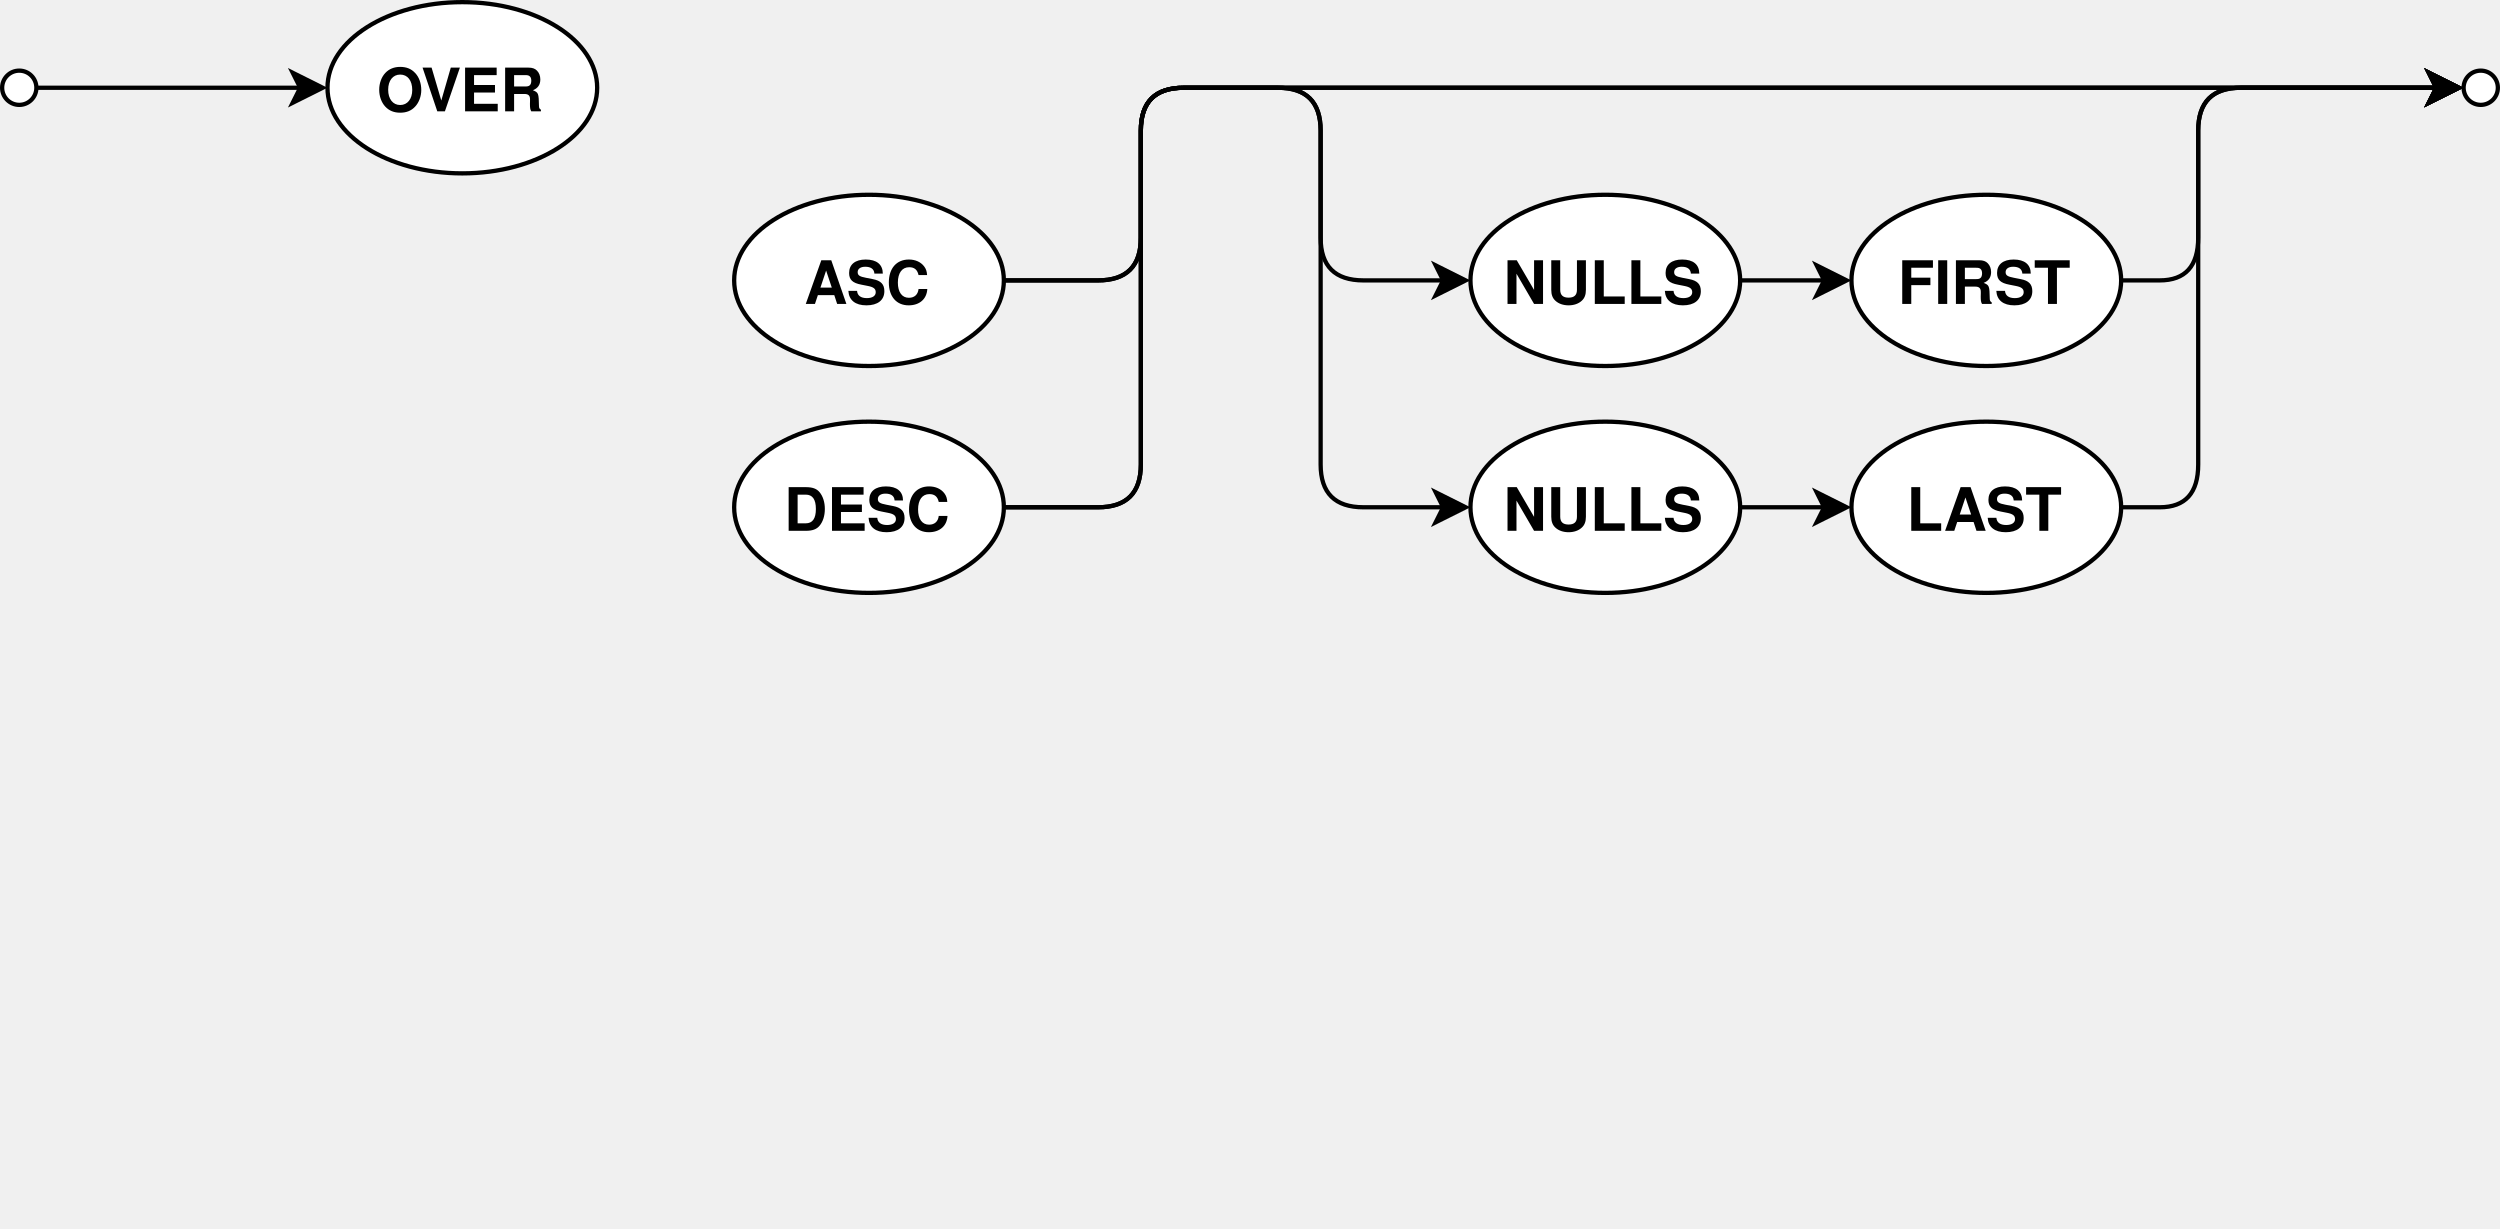
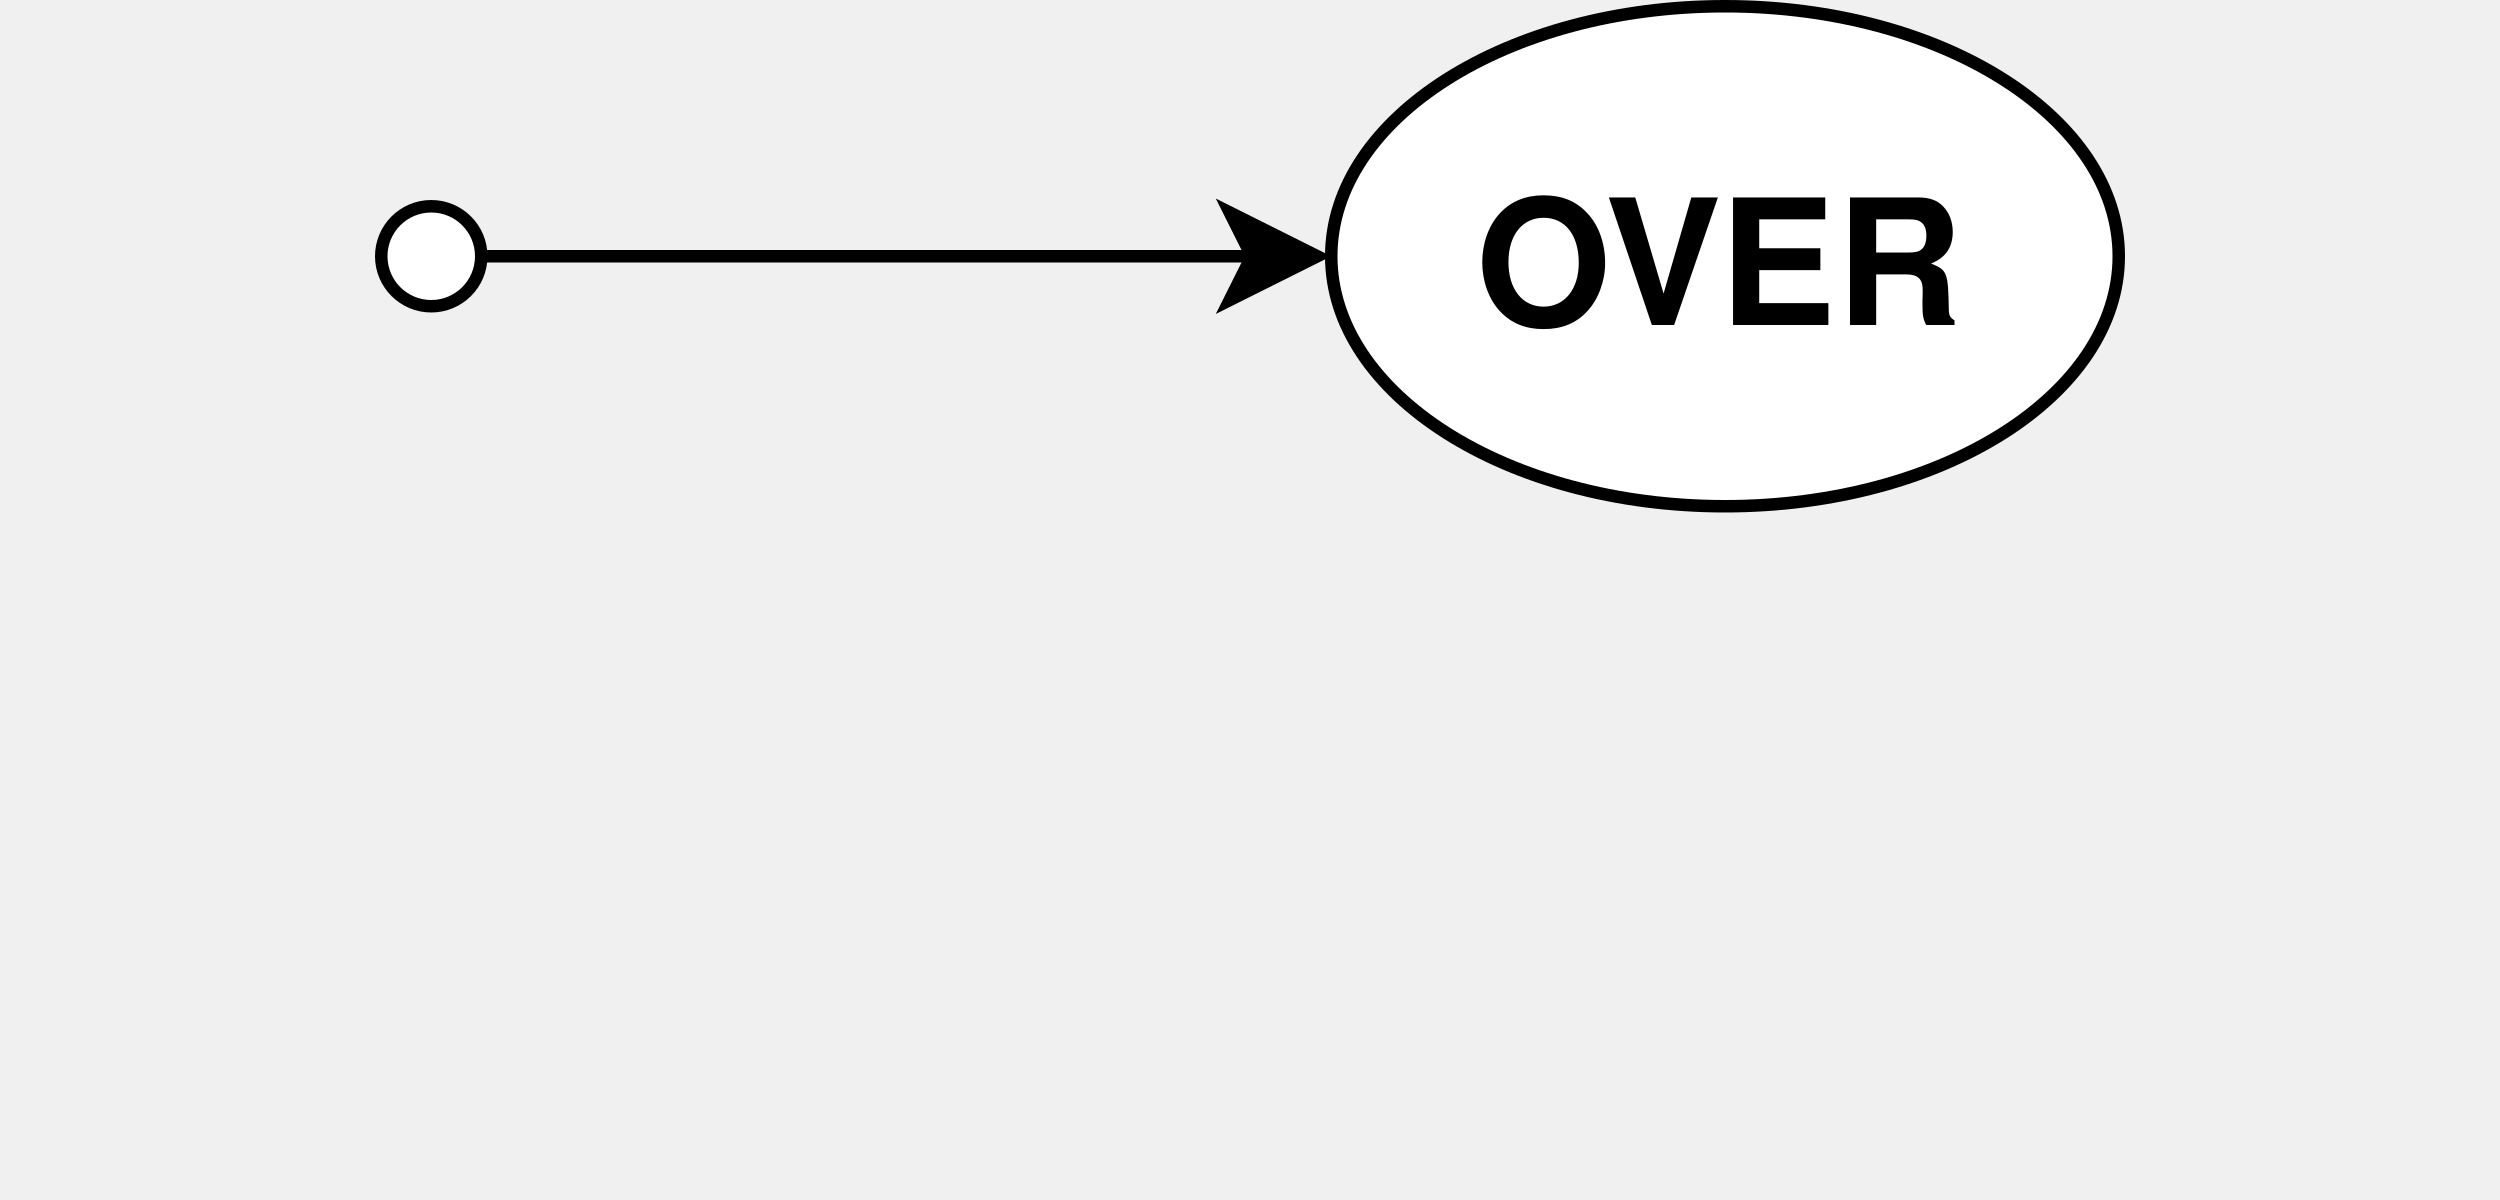
- <svg xmlns="http://www.w3.org/2000/svg" host="65bd71144e" style="background: transparent; background-color: transparent;" version="1.1" width="584px" height="287px" viewBox="-0.5 -0.5 584 287" content="&lt;mxfile&gt;&lt;diagram id=&quot;j05OxMyz4IY5MRBqInpl&quot; name=&quot;Page-1&quot;&gt;7Vtbc+smEP41fkzGkmzZfvS17UzSZuLT9vQRS0SiRxYuQrF9fn1BgISEb7nazvAUsewusOy3C4vT8sbLzS8ErOJ7HMKk5bbDTcubtFzX6bk++8MpW0HxfVcQIoJCQWpXhDn6CaWkouYohJmkCRLFOKFoVScGOE1hQGs0QAhe19mecBLWCCsQQYMwD0BiUv9GIY0Fte/2KvqvEEWxGtnxB6JnAYIfEcF5KsdLcQpFzxIoNXKNWQxCvNZI3rTljQnGVHwtN2OYcLPWLTbb01tOmcCUniLQvpUTeQZJLtc9ghnlFATXMGQfa8QmzWwfs0Uwbj9hmkeAfccEPhUi/n85n/AoppTvzZCP584iJpcvbgO8ZA1AEExuFmxaOWtRsLwJCVgjXAmzr4j//Ta850tI8gilajSuQPVLw9Gt2icKN2LwZcIIDvtkVl3xTjbMQ6HnHmUZSqNSWjeQtNkzJEzRLscCCzVStUPM6SFeQkq2jE9JDQa3XSEpPd71+6K9rvzHbUuLx5rvuFIOSJeNSuXV3rEPuX179r5nbqVhKxgyF5fNwi0PWCTDOQmkXFe6NgUkgopN+TtXqkmaBiIwARQ913H1lrWq6RxcapKwSMFXCLKViA9PaMM8mvkHJfhHCWruMU84pTICOR3W5t6AWCgYJihKGXGJwpArFoxyEC7InW+CCNOPMGdMKHmRl+31pn7dkzzDkfqmG/Xfbtm+8+Ut2+1757Gt45nGHc7Hh+wrjRSw1UK+/BSupxqEW71RFUArbFcxlcfisj+liG4fCyzidLqD2x1XjYxBnQ55Gt2jTmS1nbIwDV8pmcFoyXdWF+TnAY0lyMkzz0s6R11HEbceIEFshyCZr0DAY78uUNcogtoRgd6EcxIIZ+wcUeQS4aWMco+fNcJOt93r9ZkczJu4J8GniZIYE/ST0YDKfQlYwGSESQjJGCeYVIGez2yuzhvt98GS0xvUsNR1DSz5ngmmTvsd0NRxDTRNphZOFk5fB05Ou/uJeOoYePr9z7u7uQWUBdS1AsrrOmfLT93uy+5jmNAYRzgFiQahUVFH4GfrwnoVzx3GK0n8F1K6lZsAcoq5h28Q/S67+fc/3KTsdipak420cNHYqkbKVvhdb2hSvFmJFS0lpyGx3MuCNkPcOFIiVBxBAthlPBBEyeIoEbkKX/RqLSPS6I7nln5VVl4avnXSJbc8n+u3XHUhOnrJ1Vyqs+OKr2gn34XlCA8Y8XijHLr0YOnQKmEoDTK4CCG98NPUM6jr8Rp6ZMxp6mGbCLYa24ozZAem2+vUp+senlWDXdbaKsSJ8Sv8lfY/EZK+heR1QVId8i8Zkm696uf1XglJv67nxvsUSDpy+mfDZM9i8rowuStNlrcHC8qz50mD3XP8j4Vw34CwvTnam+OXujl+ainmpPctmxMvKCfuOqeWcdHmxPMfVF+YFI+yN2bz9iTqm8/3s98e599sErVJ9FqTaEdFrjOUX33zsf1uaOFk4fR14PSpZ1Kl2J5Jr+ZM2tlxJlXHDHsmffVBzXwnt0C4aCCoe1gdCPYV4a1AsJX7KwOCCv4X/JrmNR6mXa/xy9tTgdDx6oqcQUPRO5Upum69UHikdN9kf+9avG/W4i0oLxuUl/+rk6sH5bHa4Yej0izo//HX9NFEpi1G2GJE6yqKEf3Gi3XrgyoRrFn9P6TAXvX/pt70fw==&lt;/diagram&gt;&lt;/mxfile&gt;">
+ <svg xmlns="http://www.w3.org/2000/svg" host="65bd71144e" style="background: transparent; background-color: transparent;" version="1.1" width="200px" height="96px" viewBox="-0.5 -0.5 200 96" content="&lt;mxfile&gt;&lt;diagram id=&quot;j05OxMyz4IY5MRBqInpl&quot; name=&quot;Page-1&quot;&gt;rVbLctswDPwaH5ORJcVKj36lvXiaiTvtmRZhiROKdCnKsvP1BSTqFdmt2+ZkckkAxGIBeRIss9Nnww7pRnOQE9/jp0mwmvj+dBYG+EPIuUbCKKyBxAheQ14HbMUbOMsGLQSH3GE1ZLWWVhyGYKyVgtgOMGaMLofX9lryAXBgCYyAbczkGP0huE1r1P/Uw7+ASFIXOZy6fHcsfk2MLpQLp7SC+iRjjReXYp4yrsseFKwnwdJobetVdlqCJFaHhD1dOW1fZkDZWwy8e/eQI5OFS3sBuSVEQAkcF6XARyP1KSaBt2cSPS8YrlMD+8pk9rOgBy9Sa6k0c4rnPyVoV+zuY53hhhkB8m6HzypwZ1l2xw0rhe6McZXQ77f5hlKQRSJUE40cNOeOOHtuymThVAfPJAJTXCKrBzrEMM+Vn43Ic6GS1rpPkOPsCAYdXdIV2zWRugqh5kFnYM0Z7zmru4eH8P6hNnWKn0WO3rKnH89haU87vrNjTrJJ670rHi5c/a4UP5qOajkiCzhK3G0rXTaU0MEg+1wXJm6gyHmyzCTQEBcFV9gcU2RAMiuOwwj/l6x/Q7JS4qygHFl+qCfEXpxQ1CgRa/Rr29Ykmr1W1s2gaYh7EoTAYTCXIlEIZoJzclxfdEHIkPS3Egb9C00XpTUtqxdUdQNbraD8cCin6Wwkp8exmB4/gt5gRO/X7+uX31HseIoxOyAGFJTrntom0aJr9k6GXf/T3GjPlRX2/FKpRqv1hdv+stvkKEs7p4l/xV09gS/aguL/aJlDklEl+4b06epdiQtzpBnavzH0UTXZMxiBJQKzPbCY5lTfYOixbsA/GEQrumkAnvCTV829WqiIbPSxB1xU7lXh5y5YsPJv6qD3jZJqI94QY82clmwHcqENB7PUUptuJtHLts230fugdgrDx2E7eePpPAvG/RR6f91QuO0+4tVZ7z9SsP4F&lt;/diagram&gt;&lt;/mxfile&gt;">
  <defs />
  <g>
    <g>
-       <rect x="191.5" y="261" width="200" height="25" fill="none" stroke="none" pointer-events="all" />
+       <rect x="-0.5" y="70" width="200" height="25" fill="none" stroke="none" pointer-events="all" />
    </g>
    <g />
    <g>
-       <path d="M 8 20 L 69.63 20" fill="none" stroke="#000000" stroke-miterlimit="10" pointer-events="stroke" style="stroke: light-dark(rgb(0, 0, 0), rgb(255, 255, 255));" />
-       <path d="M 74.88 20 L 67.88 23.5 L 69.63 20 L 67.88 16.5 Z" fill="#000000" stroke="#000000" stroke-miterlimit="10" pointer-events="all" style="fill: light-dark(rgb(0, 0, 0), rgb(255, 255, 255)); stroke: light-dark(rgb(0, 0, 0), rgb(255, 255, 255));" />
+       <path d="M 38 20 L 99.63 20" fill="none" stroke="#000000" stroke-miterlimit="10" pointer-events="stroke" style="stroke: light-dark(rgb(0, 0, 0), rgb(255, 255, 255));" />
+       <path d="M 104.88 20 L 97.88 23.5 L 99.63 20 L 97.88 16.5 Z" fill="#000000" stroke="#000000" stroke-miterlimit="10" pointer-events="all" style="fill: light-dark(rgb(0, 0, 0), rgb(255, 255, 255)); stroke: light-dark(rgb(0, 0, 0), rgb(255, 255, 255));" />
    </g>
    <g>
-       <ellipse cx="4" cy="20" rx="4" ry="4" fill="#ffffff" stroke="#000000" pointer-events="all" style="fill: light-dark(#ffffff, var(--ge-dark-color, #121212)); stroke: light-dark(rgb(0, 0, 0), rgb(255, 255, 255));" />
+       <ellipse cx="34" cy="20" rx="4" ry="4" fill="#ffffff" stroke="#000000" pointer-events="all" style="fill: light-dark(#ffffff, var(--ge-dark-color, #121212)); stroke: light-dark(rgb(0, 0, 0), rgb(255, 255, 255));" />
    </g>
    <g>
-       <ellipse cx="579" cy="20" rx="4" ry="4" fill="#ffffff" stroke="#000000" pointer-events="all" style="fill: light-dark(#ffffff, var(--ge-dark-color, #121212)); stroke: light-dark(rgb(0, 0, 0), rgb(255, 255, 255));" />
-     </g>
-     <g>
-       <ellipse cx="202.5" cy="65" rx="31.5" ry="20" fill="#ffffff" stroke="#000000" pointer-events="all" style="fill: light-dark(#ffffff, var(--ge-dark-color, #121212)); stroke: light-dark(rgb(0, 0, 0), rgb(255, 255, 255));" />
+       <ellipse cx="137.5" cy="20" rx="31.5" ry="20" fill="#ffffff" stroke="#000000" pointer-events="all" style="fill: light-dark(#ffffff, var(--ge-dark-color, #121212)); stroke: light-dark(rgb(0, 0, 0), rgb(255, 255, 255));" />
    </g>
    <g>
      <g fill="#000000" font-family="&quot;Helvetica&quot;" font-weight="bold" direction="ltr" text-anchor="middle" font-size="14px" style="fill: light-dark(rgb(0, 0, 0), rgb(255, 255, 255));">
-         <text x="202" y="70.5">
-                     ASC
-                 </text>
-       </g>
-     </g>
-     <g>
-       <ellipse cx="202.5" cy="118" rx="31.5" ry="20" fill="#ffffff" stroke="#000000" pointer-events="all" style="fill: light-dark(#ffffff, var(--ge-dark-color, #121212)); stroke: light-dark(rgb(0, 0, 0), rgb(255, 255, 255));" />
-     </g>
-     <g>
-       <g fill="#000000" font-family="&quot;Helvetica&quot;" font-weight="bold" direction="ltr" text-anchor="middle" font-size="14px" style="fill: light-dark(rgb(0, 0, 0), rgb(255, 255, 255));">
-         <text x="202" y="123.5">
-                     DESC
-                 </text>
-       </g>
-     </g>
-     <g>
-       <ellipse cx="374.5" cy="65" rx="31.5" ry="20" fill="#ffffff" stroke="#000000" pointer-events="all" style="fill: light-dark(#ffffff, var(--ge-dark-color, #121212)); stroke: light-dark(rgb(0, 0, 0), rgb(255, 255, 255));" />
-     </g>
-     <g>
-       <g fill="#000000" font-family="&quot;Helvetica&quot;" font-weight="bold" direction="ltr" text-anchor="middle" font-size="14px" style="fill: light-dark(rgb(0, 0, 0), rgb(255, 255, 255));">
-         <text x="374" y="70.5">
-                     NULLS
-                 </text>
-       </g>
-     </g>
-     <g>
-       <path d="M 234 65 L 256 65 Q 266 65 266 55 L 266 30 Q 266 20 276 20 L 568.63 20" fill="none" stroke="#000000" stroke-miterlimit="10" pointer-events="stroke" style="stroke: light-dark(rgb(0, 0, 0), rgb(255, 255, 255));" />
-       <path d="M 573.88 20 L 566.88 23.5 L 568.63 20 L 566.88 16.5 Z" fill="#000000" stroke="#000000" stroke-miterlimit="10" pointer-events="all" style="fill: light-dark(rgb(0, 0, 0), rgb(255, 255, 255)); stroke: light-dark(rgb(0, 0, 0), rgb(255, 255, 255));" />
-     </g>
-     <g>
-       <path d="M 234 118 L 256 118 Q 266 118 266 108 L 266 30 Q 266 20 276 20 L 568.63 20" fill="none" stroke="#000000" stroke-miterlimit="10" pointer-events="stroke" style="stroke: light-dark(rgb(0, 0, 0), rgb(255, 255, 255));" />
-       <path d="M 573.88 20 L 566.88 23.5 L 568.63 20 L 566.88 16.5 Z" fill="#000000" stroke="#000000" stroke-miterlimit="10" pointer-events="all" style="fill: light-dark(rgb(0, 0, 0), rgb(255, 255, 255)); stroke: light-dark(rgb(0, 0, 0), rgb(255, 255, 255));" />
-     </g>
-     <g>
-       <path d="M 234 65 L 256 65 Q 266 65 266 55 L 266 30 Q 266 20 276 20 L 298 20 Q 308 20 308 30 L 308 55 Q 308 65 318 65 L 336.63 65" fill="none" stroke="#000000" stroke-miterlimit="10" pointer-events="stroke" style="stroke: light-dark(rgb(0, 0, 0), rgb(255, 255, 255));" />
-       <path d="M 341.88 65 L 334.88 68.5 L 336.63 65 L 334.88 61.5 Z" fill="#000000" stroke="#000000" stroke-miterlimit="10" pointer-events="all" style="fill: light-dark(rgb(0, 0, 0), rgb(255, 255, 255)); stroke: light-dark(rgb(0, 0, 0), rgb(255, 255, 255));" />
-     </g>
-     <g>
-       <ellipse cx="374.5" cy="118" rx="31.5" ry="20" fill="#ffffff" stroke="#000000" pointer-events="all" style="fill: light-dark(#ffffff, var(--ge-dark-color, #121212)); stroke: light-dark(rgb(0, 0, 0), rgb(255, 255, 255));" />
-     </g>
-     <g>
-       <g fill="#000000" font-family="&quot;Helvetica&quot;" font-weight="bold" direction="ltr" text-anchor="middle" font-size="14px" style="fill: light-dark(rgb(0, 0, 0), rgb(255, 255, 255));">
-         <text x="374" y="123.5">
-                     NULLS
-                 </text>
-       </g>
-     </g>
-     <g>
-       <path d="M 234 118 L 256 118 Q 266 118 266 108 L 266 30 Q 266 20 276 20 L 298 20 Q 308 20 308 30 L 308 108 Q 308 118 318 118 L 336.63 118" fill="none" stroke="#000000" stroke-miterlimit="10" pointer-events="stroke" style="stroke: light-dark(rgb(0, 0, 0), rgb(255, 255, 255));" />
-       <path d="M 341.88 118 L 334.88 121.5 L 336.63 118 L 334.88 114.5 Z" fill="#000000" stroke="#000000" stroke-miterlimit="10" pointer-events="all" style="fill: light-dark(rgb(0, 0, 0), rgb(255, 255, 255)); stroke: light-dark(rgb(0, 0, 0), rgb(255, 255, 255));" />
-     </g>
-     <g>
-       <ellipse cx="463.5" cy="65" rx="31.5" ry="20" fill="#ffffff" stroke="#000000" pointer-events="all" style="fill: light-dark(#ffffff, var(--ge-dark-color, #121212)); stroke: light-dark(rgb(0, 0, 0), rgb(255, 255, 255));" />
-     </g>
-     <g>
-       <g fill="#000000" font-family="&quot;Helvetica&quot;" font-weight="bold" direction="ltr" text-anchor="middle" font-size="14px" style="fill: light-dark(rgb(0, 0, 0), rgb(255, 255, 255));">
-         <text x="463" y="70.5">
-                     FIRST
-                 </text>
-       </g>
-     </g>
-     <g>
-       <ellipse cx="463.5" cy="118" rx="31.5" ry="20" fill="#ffffff" stroke="#000000" pointer-events="all" style="fill: light-dark(#ffffff, var(--ge-dark-color, #121212)); stroke: light-dark(rgb(0, 0, 0), rgb(255, 255, 255));" />
-     </g>
-     <g>
-       <g fill="#000000" font-family="&quot;Helvetica&quot;" font-weight="bold" direction="ltr" text-anchor="middle" font-size="14px" style="fill: light-dark(rgb(0, 0, 0), rgb(255, 255, 255));">
-         <text x="463" y="123.5">
-                     LAST
-                 </text>
-       </g>
-     </g>
-     <g>
-       <path d="M 406 65 L 425.63 65" fill="none" stroke="#000000" stroke-miterlimit="10" pointer-events="stroke" style="stroke: light-dark(rgb(0, 0, 0), rgb(255, 255, 255));" />
-       <path d="M 430.88 65 L 423.88 68.5 L 425.63 65 L 423.88 61.5 Z" fill="#000000" stroke="#000000" stroke-miterlimit="10" pointer-events="all" style="fill: light-dark(rgb(0, 0, 0), rgb(255, 255, 255)); stroke: light-dark(rgb(0, 0, 0), rgb(255, 255, 255));" />
-     </g>
-     <g>
-       <path d="M 406 118 L 425.63 118" fill="none" stroke="#000000" stroke-miterlimit="10" pointer-events="stroke" style="stroke: light-dark(rgb(0, 0, 0), rgb(255, 255, 255));" />
-       <path d="M 430.88 118 L 423.88 121.5 L 425.63 118 L 423.88 114.5 Z" fill="#000000" stroke="#000000" stroke-miterlimit="10" pointer-events="all" style="fill: light-dark(rgb(0, 0, 0), rgb(255, 255, 255)); stroke: light-dark(rgb(0, 0, 0), rgb(255, 255, 255));" />
-     </g>
-     <g>
-       <path d="M 495 65 L 504 65 Q 513 65 513 55 L 513 30 Q 513 20 523 20 L 568.63 20" fill="none" stroke="#000000" stroke-miterlimit="10" pointer-events="stroke" style="stroke: light-dark(rgb(0, 0, 0), rgb(255, 255, 255));" />
-       <path d="M 573.88 20 L 566.88 23.5 L 568.63 20 L 566.88 16.5 Z" fill="#000000" stroke="#000000" stroke-miterlimit="10" pointer-events="all" style="fill: light-dark(rgb(0, 0, 0), rgb(255, 255, 255)); stroke: light-dark(rgb(0, 0, 0), rgb(255, 255, 255));" />
-     </g>
-     <g>
-       <path d="M 495 118 L 504 118 Q 513 118 513 108 L 513 30 Q 513 20 523 20 L 568.63 20" fill="none" stroke="#000000" stroke-miterlimit="10" pointer-events="stroke" style="stroke: light-dark(rgb(0, 0, 0), rgb(255, 255, 255));" />
-       <path d="M 573.88 20 L 566.88 23.5 L 568.63 20 L 566.88 16.5 Z" fill="#000000" stroke="#000000" stroke-miterlimit="10" pointer-events="all" style="fill: light-dark(rgb(0, 0, 0), rgb(255, 255, 255)); stroke: light-dark(rgb(0, 0, 0), rgb(255, 255, 255));" />
-     </g>
-     <g>
-       <ellipse cx="107.5" cy="20" rx="31.5" ry="20" fill="#ffffff" stroke="#000000" pointer-events="all" style="fill: light-dark(#ffffff, var(--ge-dark-color, #121212)); stroke: light-dark(rgb(0, 0, 0), rgb(255, 255, 255));" />
-     </g>
-     <g>
-       <g fill="#000000" font-family="&quot;Helvetica&quot;" font-weight="bold" direction="ltr" text-anchor="middle" font-size="14px" style="fill: light-dark(rgb(0, 0, 0), rgb(255, 255, 255));">
-         <text x="107" y="25.5">
+         <text x="137" y="25.5">
                    OVER
                </text>
      </g>
    </g>
  </g>
</svg>
